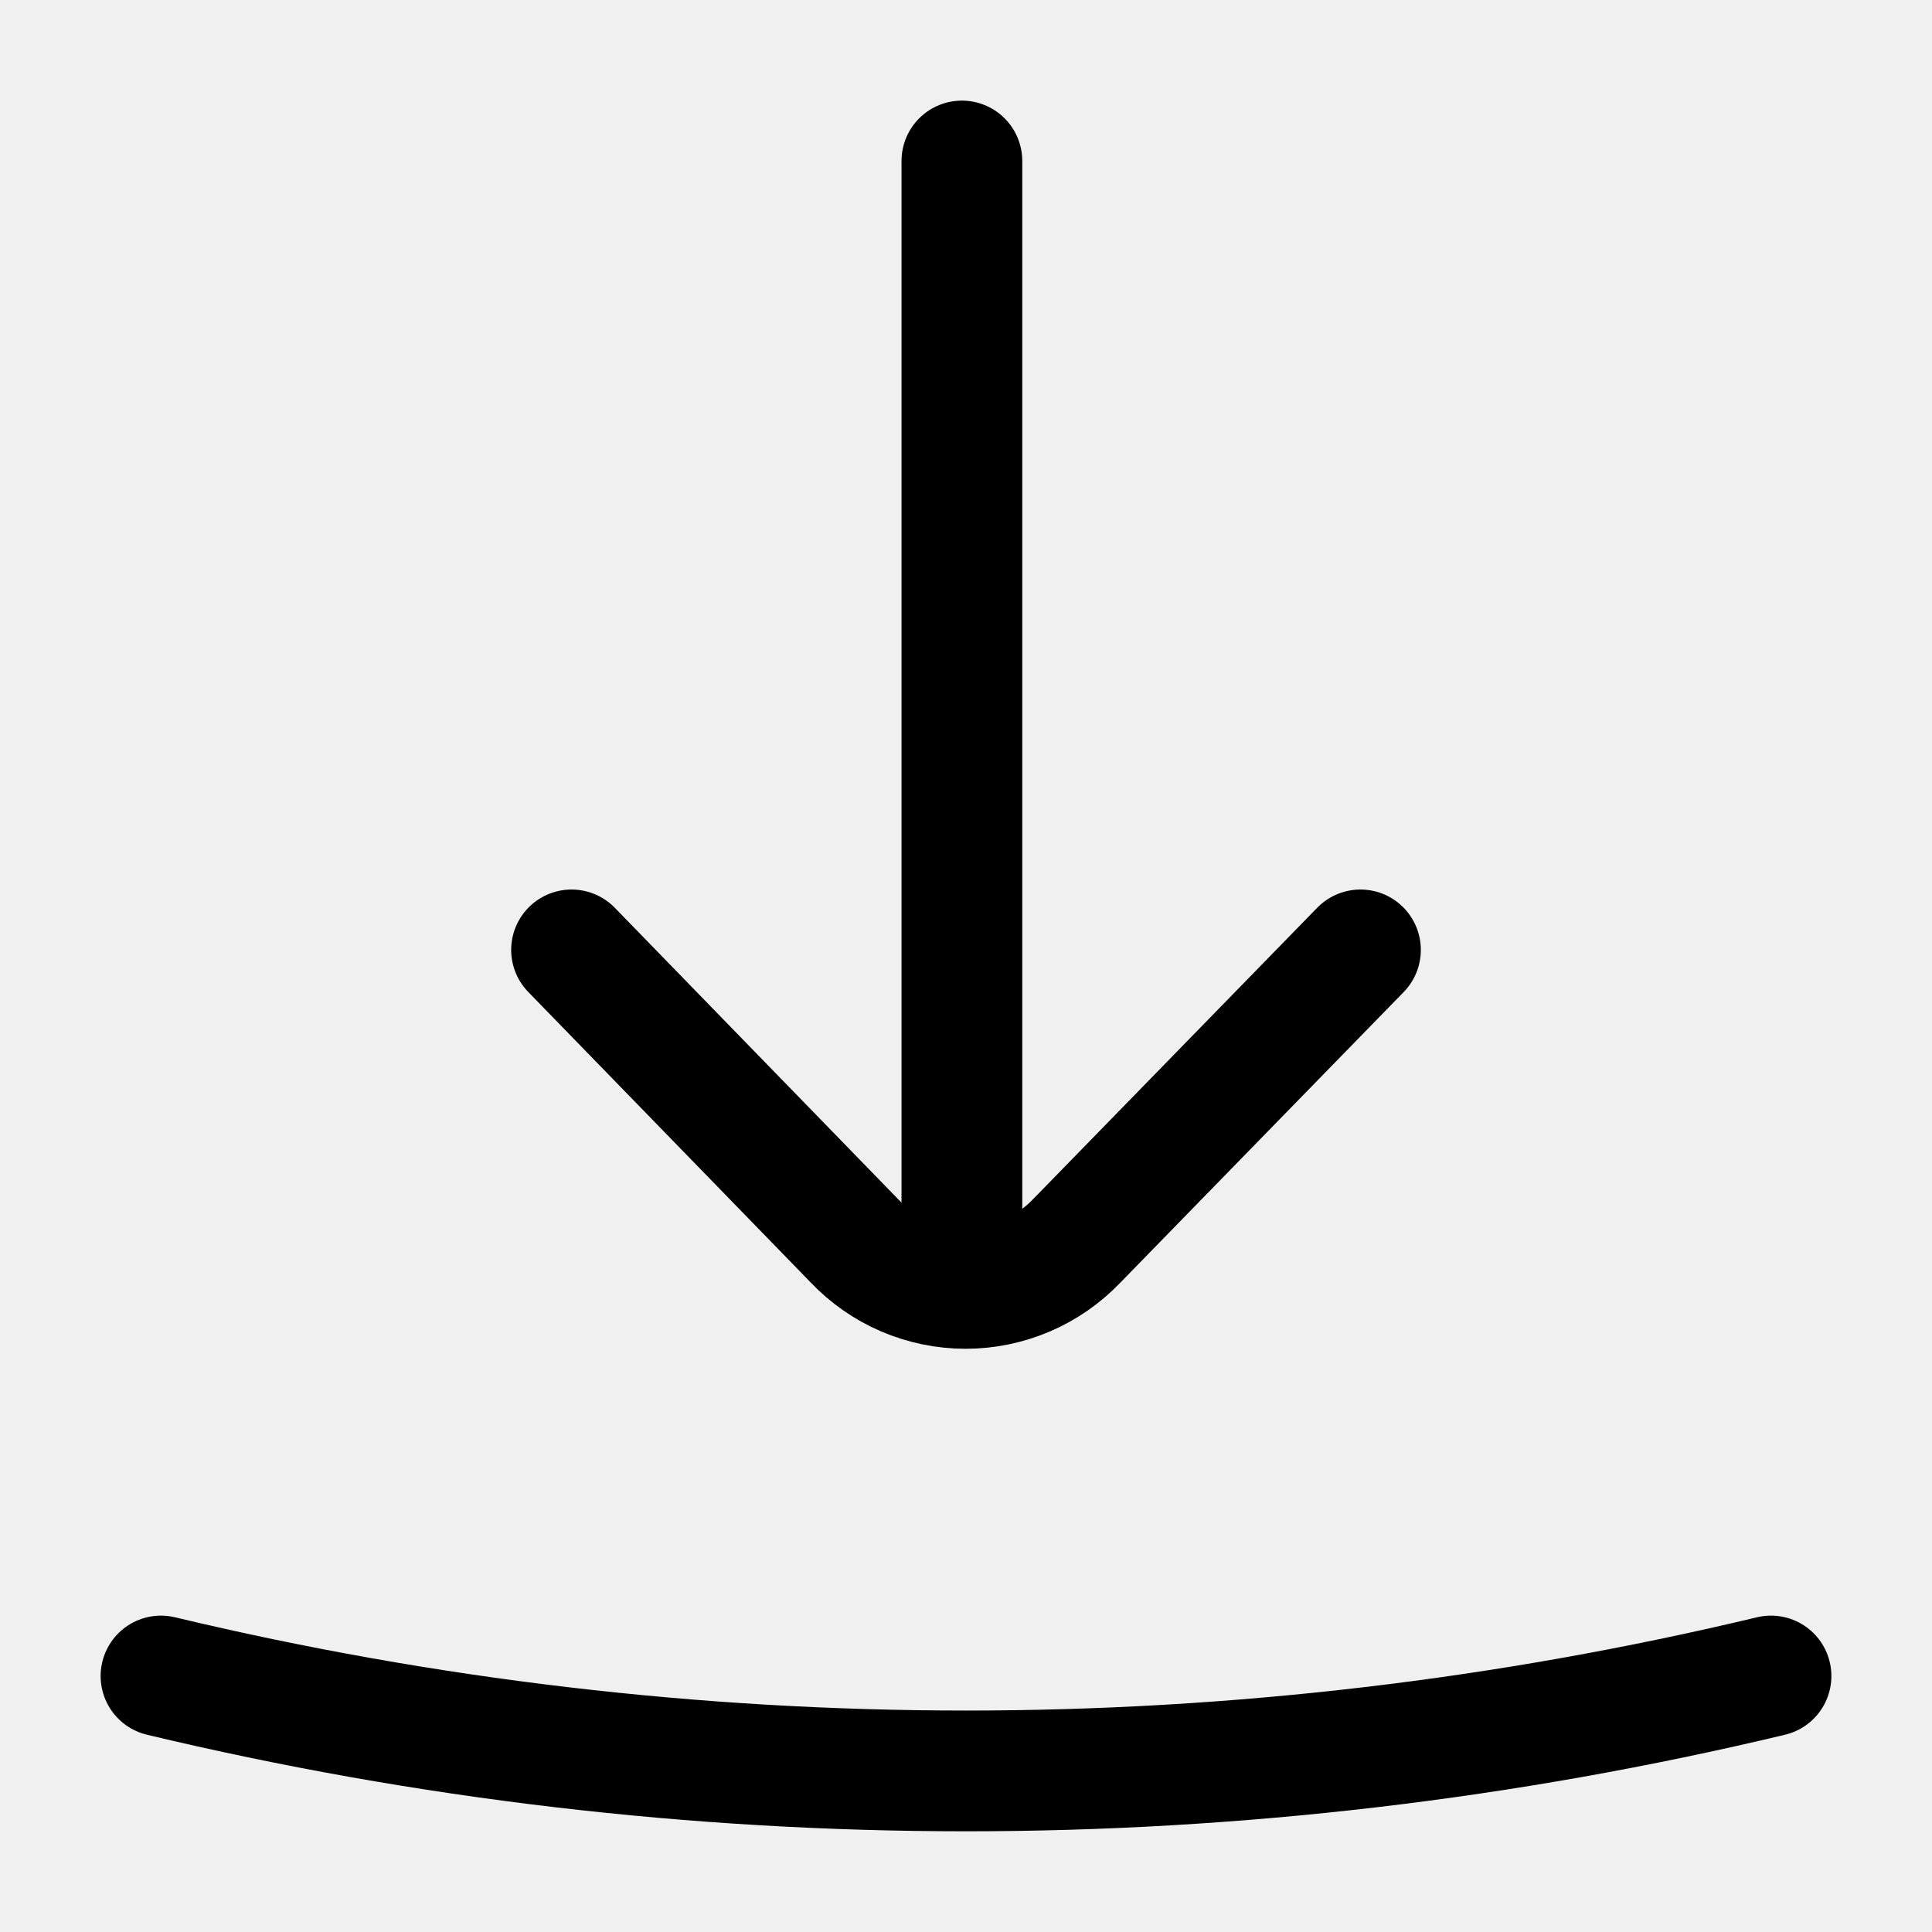
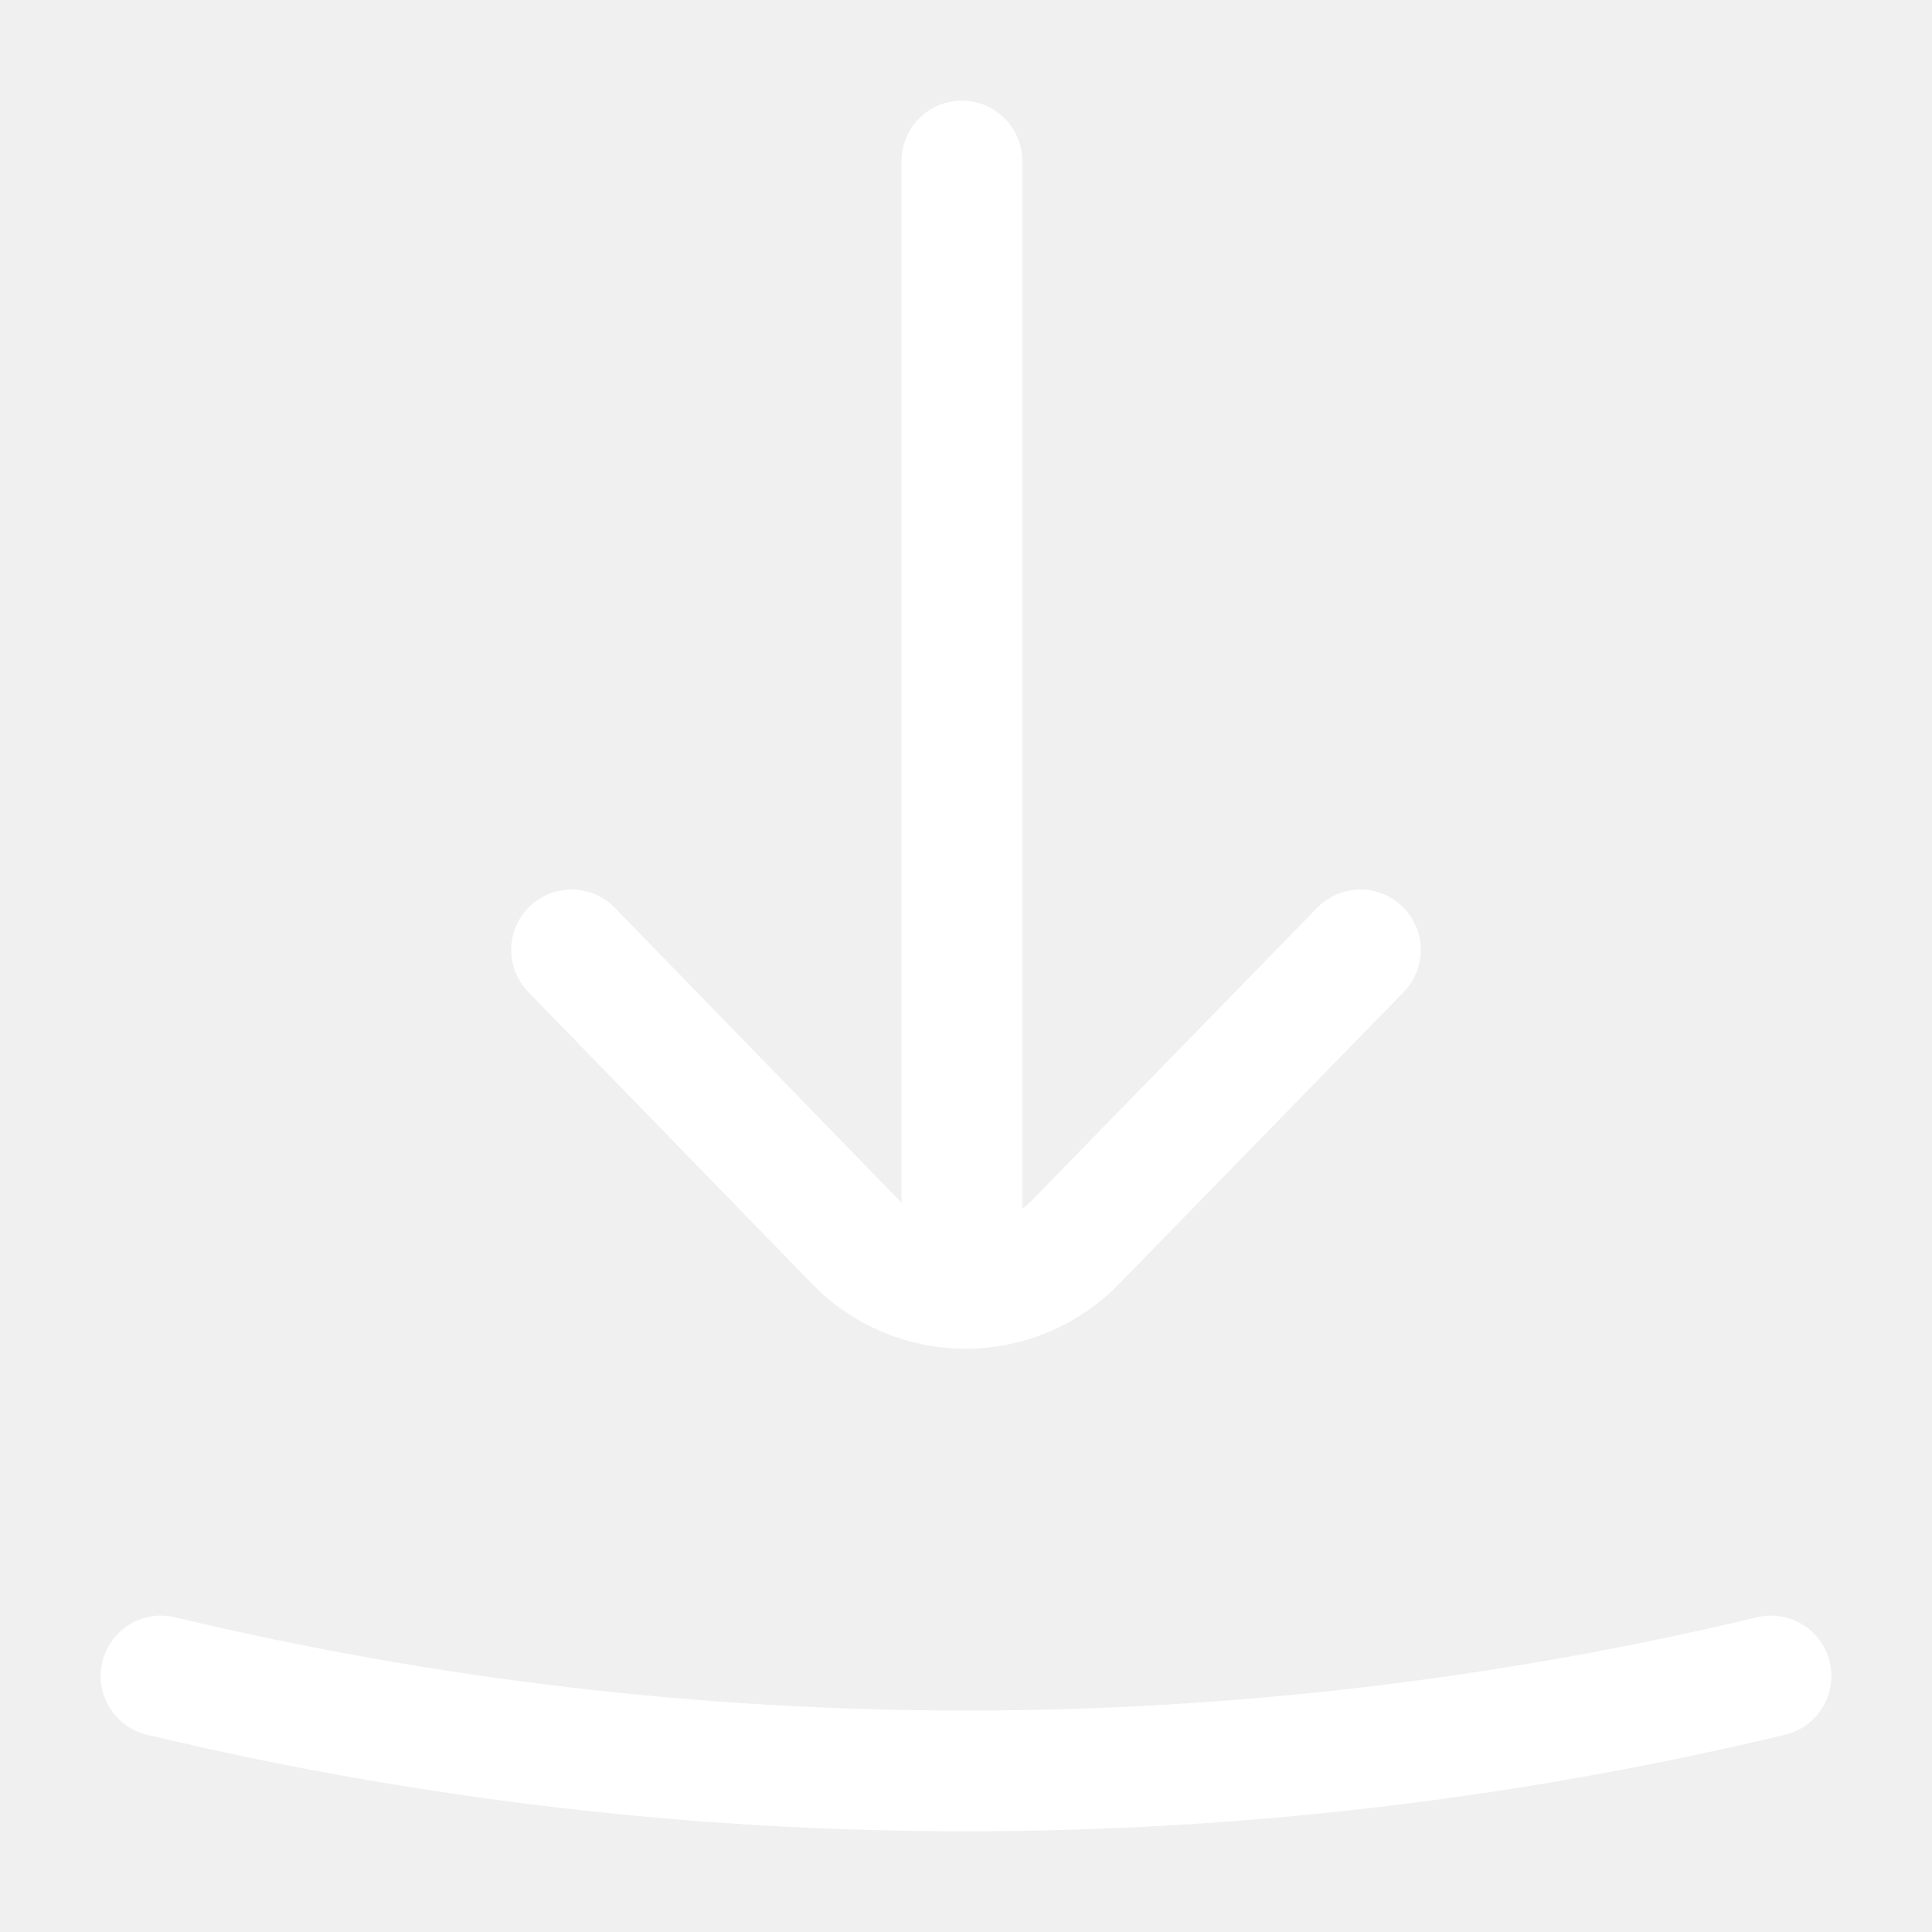
<svg xmlns="http://www.w3.org/2000/svg" width="800px" height="800px" viewBox="0 0 24 24" fill="none">
-   <path d="M22 20.82C15.426 22.392 8.574 22.392 2 20.82" stroke="#000000" stroke-width="1.5" stroke-linecap="round" stroke-linejoin="round" />
-   <path d="M11.949 2V16" stroke="#000000" stroke-width="1.5" stroke-linecap="round" stroke-linejoin="round" />
-   <path d="M16.9 11.8L13.38 15.41C13.201 15.598 12.986 15.748 12.748 15.85C12.51 15.952 12.254 16.005 11.995 16.005C11.736 16.005 11.479 15.952 11.241 15.85C11.003 15.748 10.788 15.598 10.61 15.41L7.1 11.8" stroke="#000000" stroke-width="1.5" stroke-linecap="round" stroke-linejoin="round" />
+   <path d="M22 20.82C15.426 22.392 8.574 22.392 2 20.82" stroke="#ffffff" stroke-width="1.5" stroke-linecap="round" stroke-linejoin="round" />
+   <path d="M11.949 2V16" stroke="#ffffff" stroke-width="1.5" stroke-linecap="round" stroke-linejoin="round" />
+   <path d="M16.9 11.8L13.38 15.41C13.201 15.598 12.986 15.748 12.748 15.85C12.51 15.952 12.254 16.005 11.995 16.005C11.736 16.005 11.479 15.952 11.241 15.85C11.003 15.748 10.788 15.598 10.61 15.41L7.1 11.8" stroke="#ffffff" stroke-width="1.5" stroke-linecap="round" stroke-linejoin="round" />
</svg>
